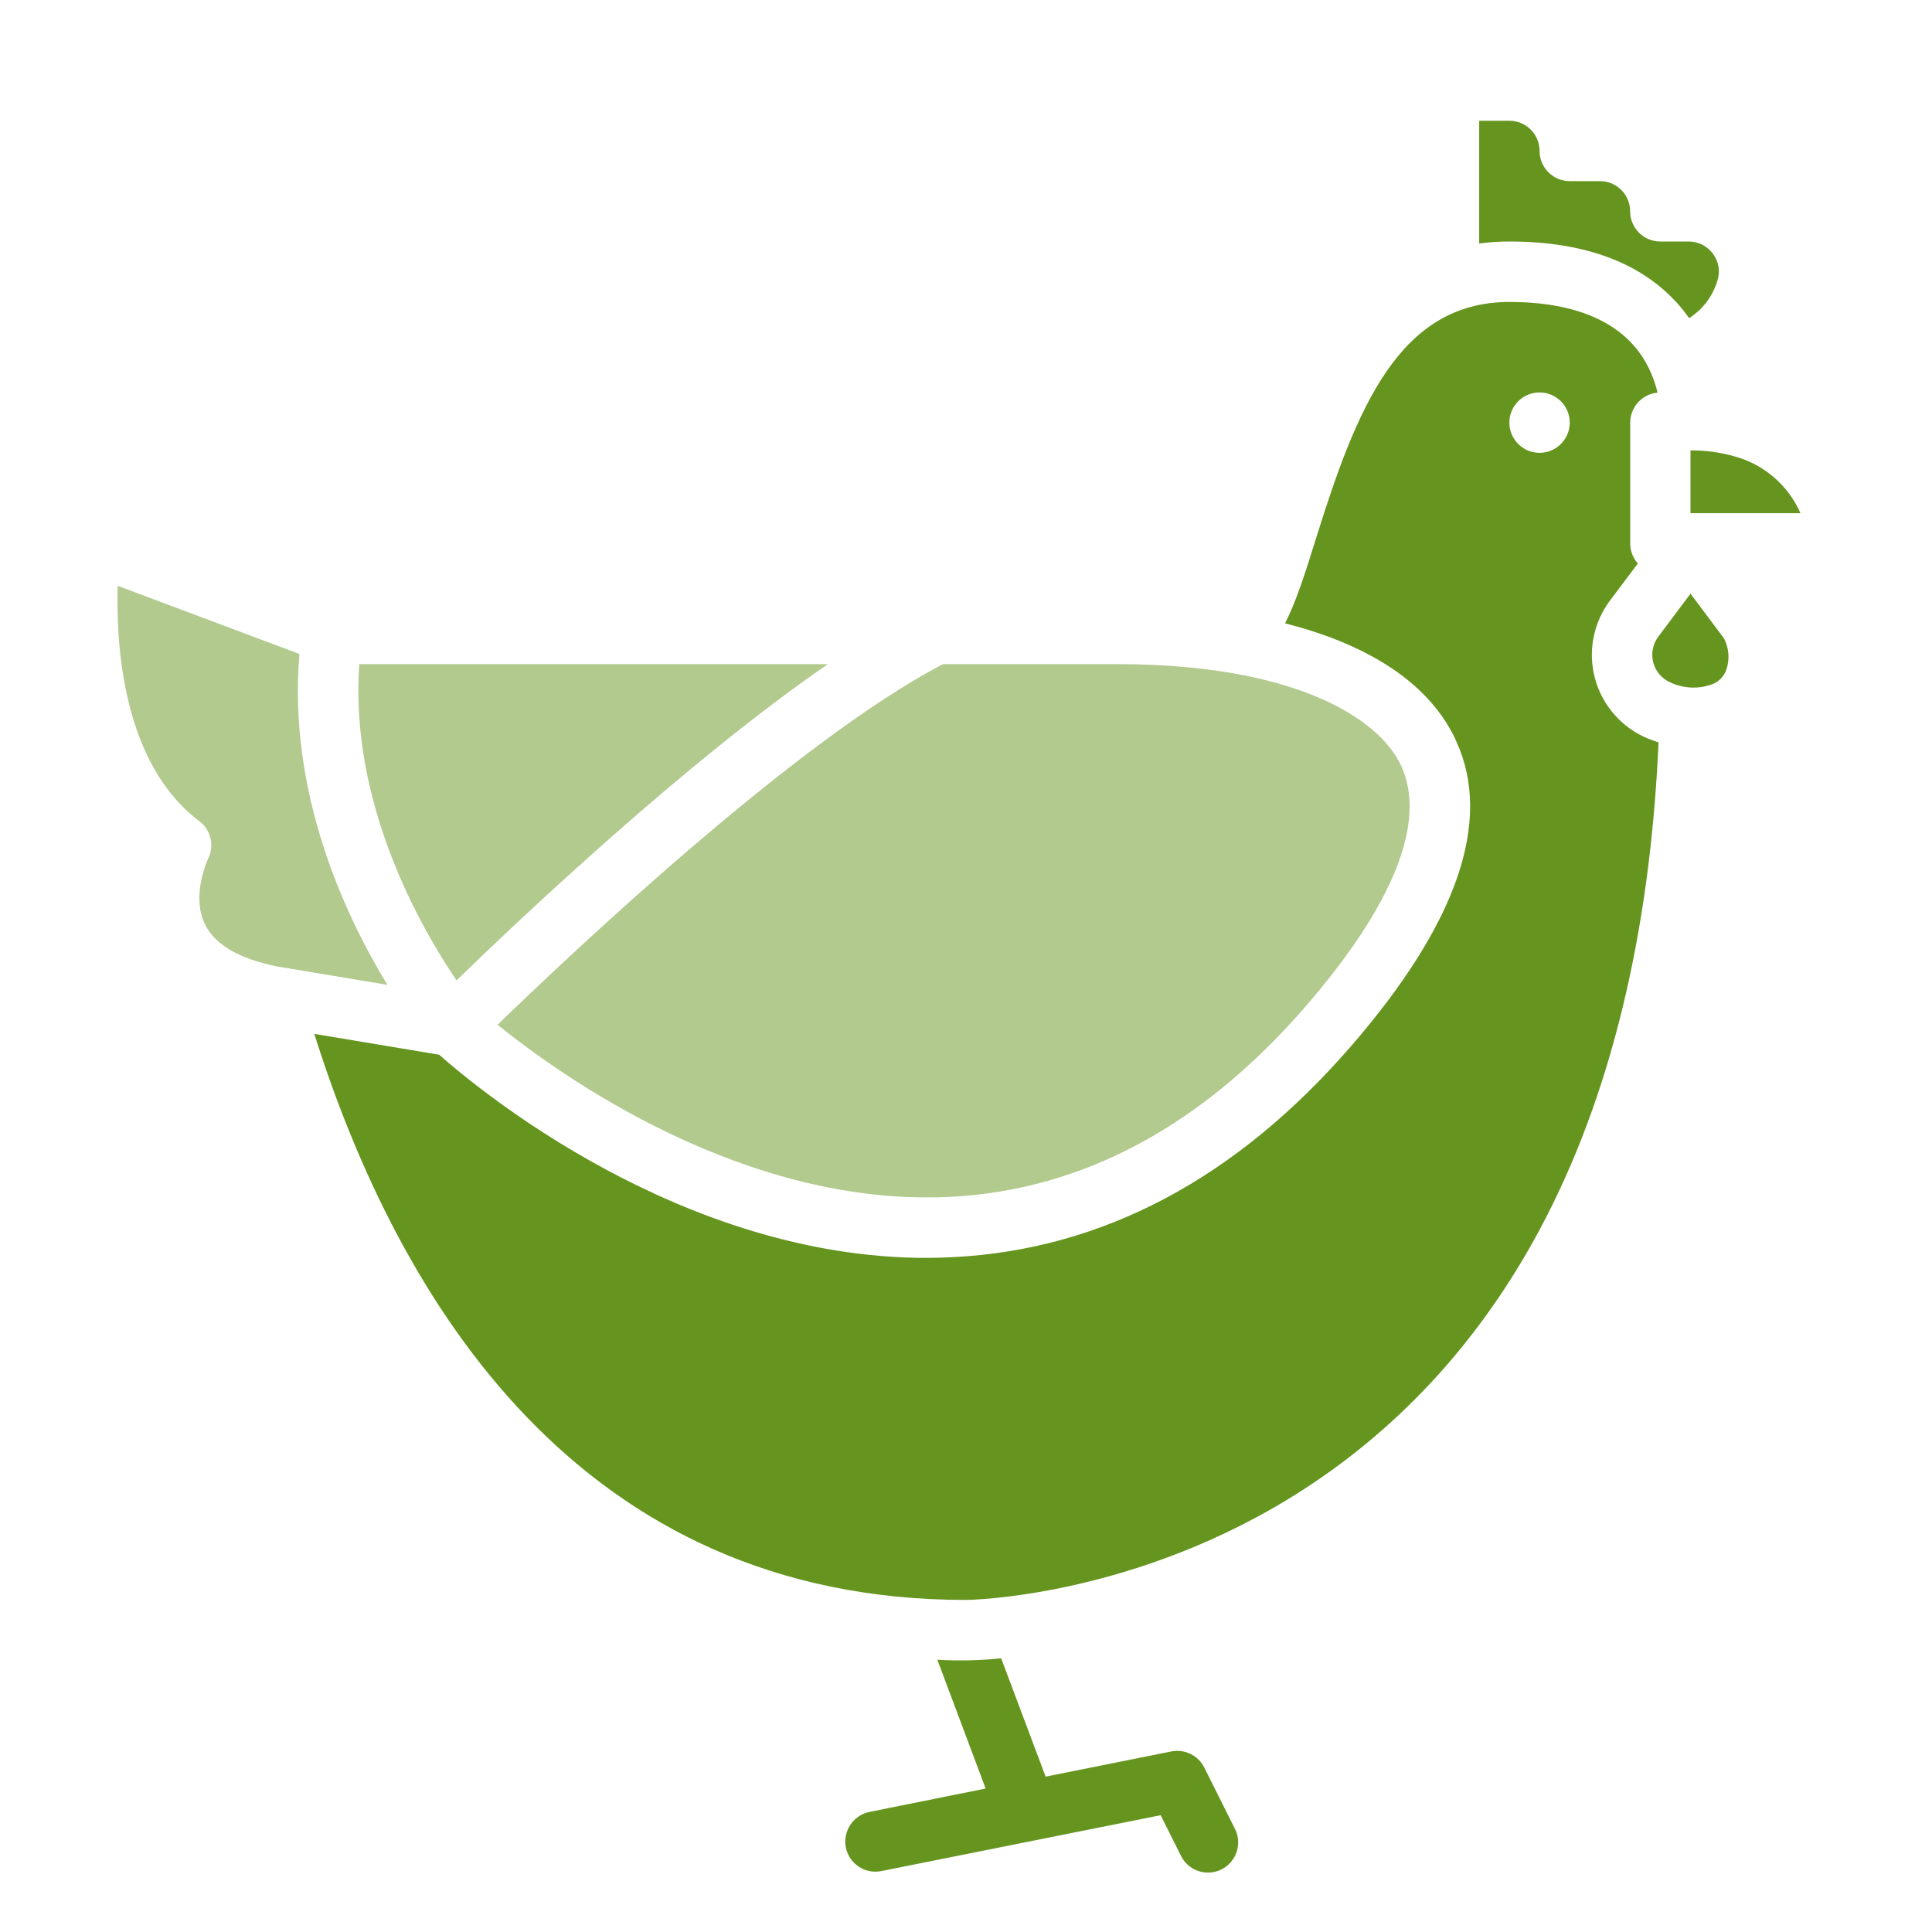
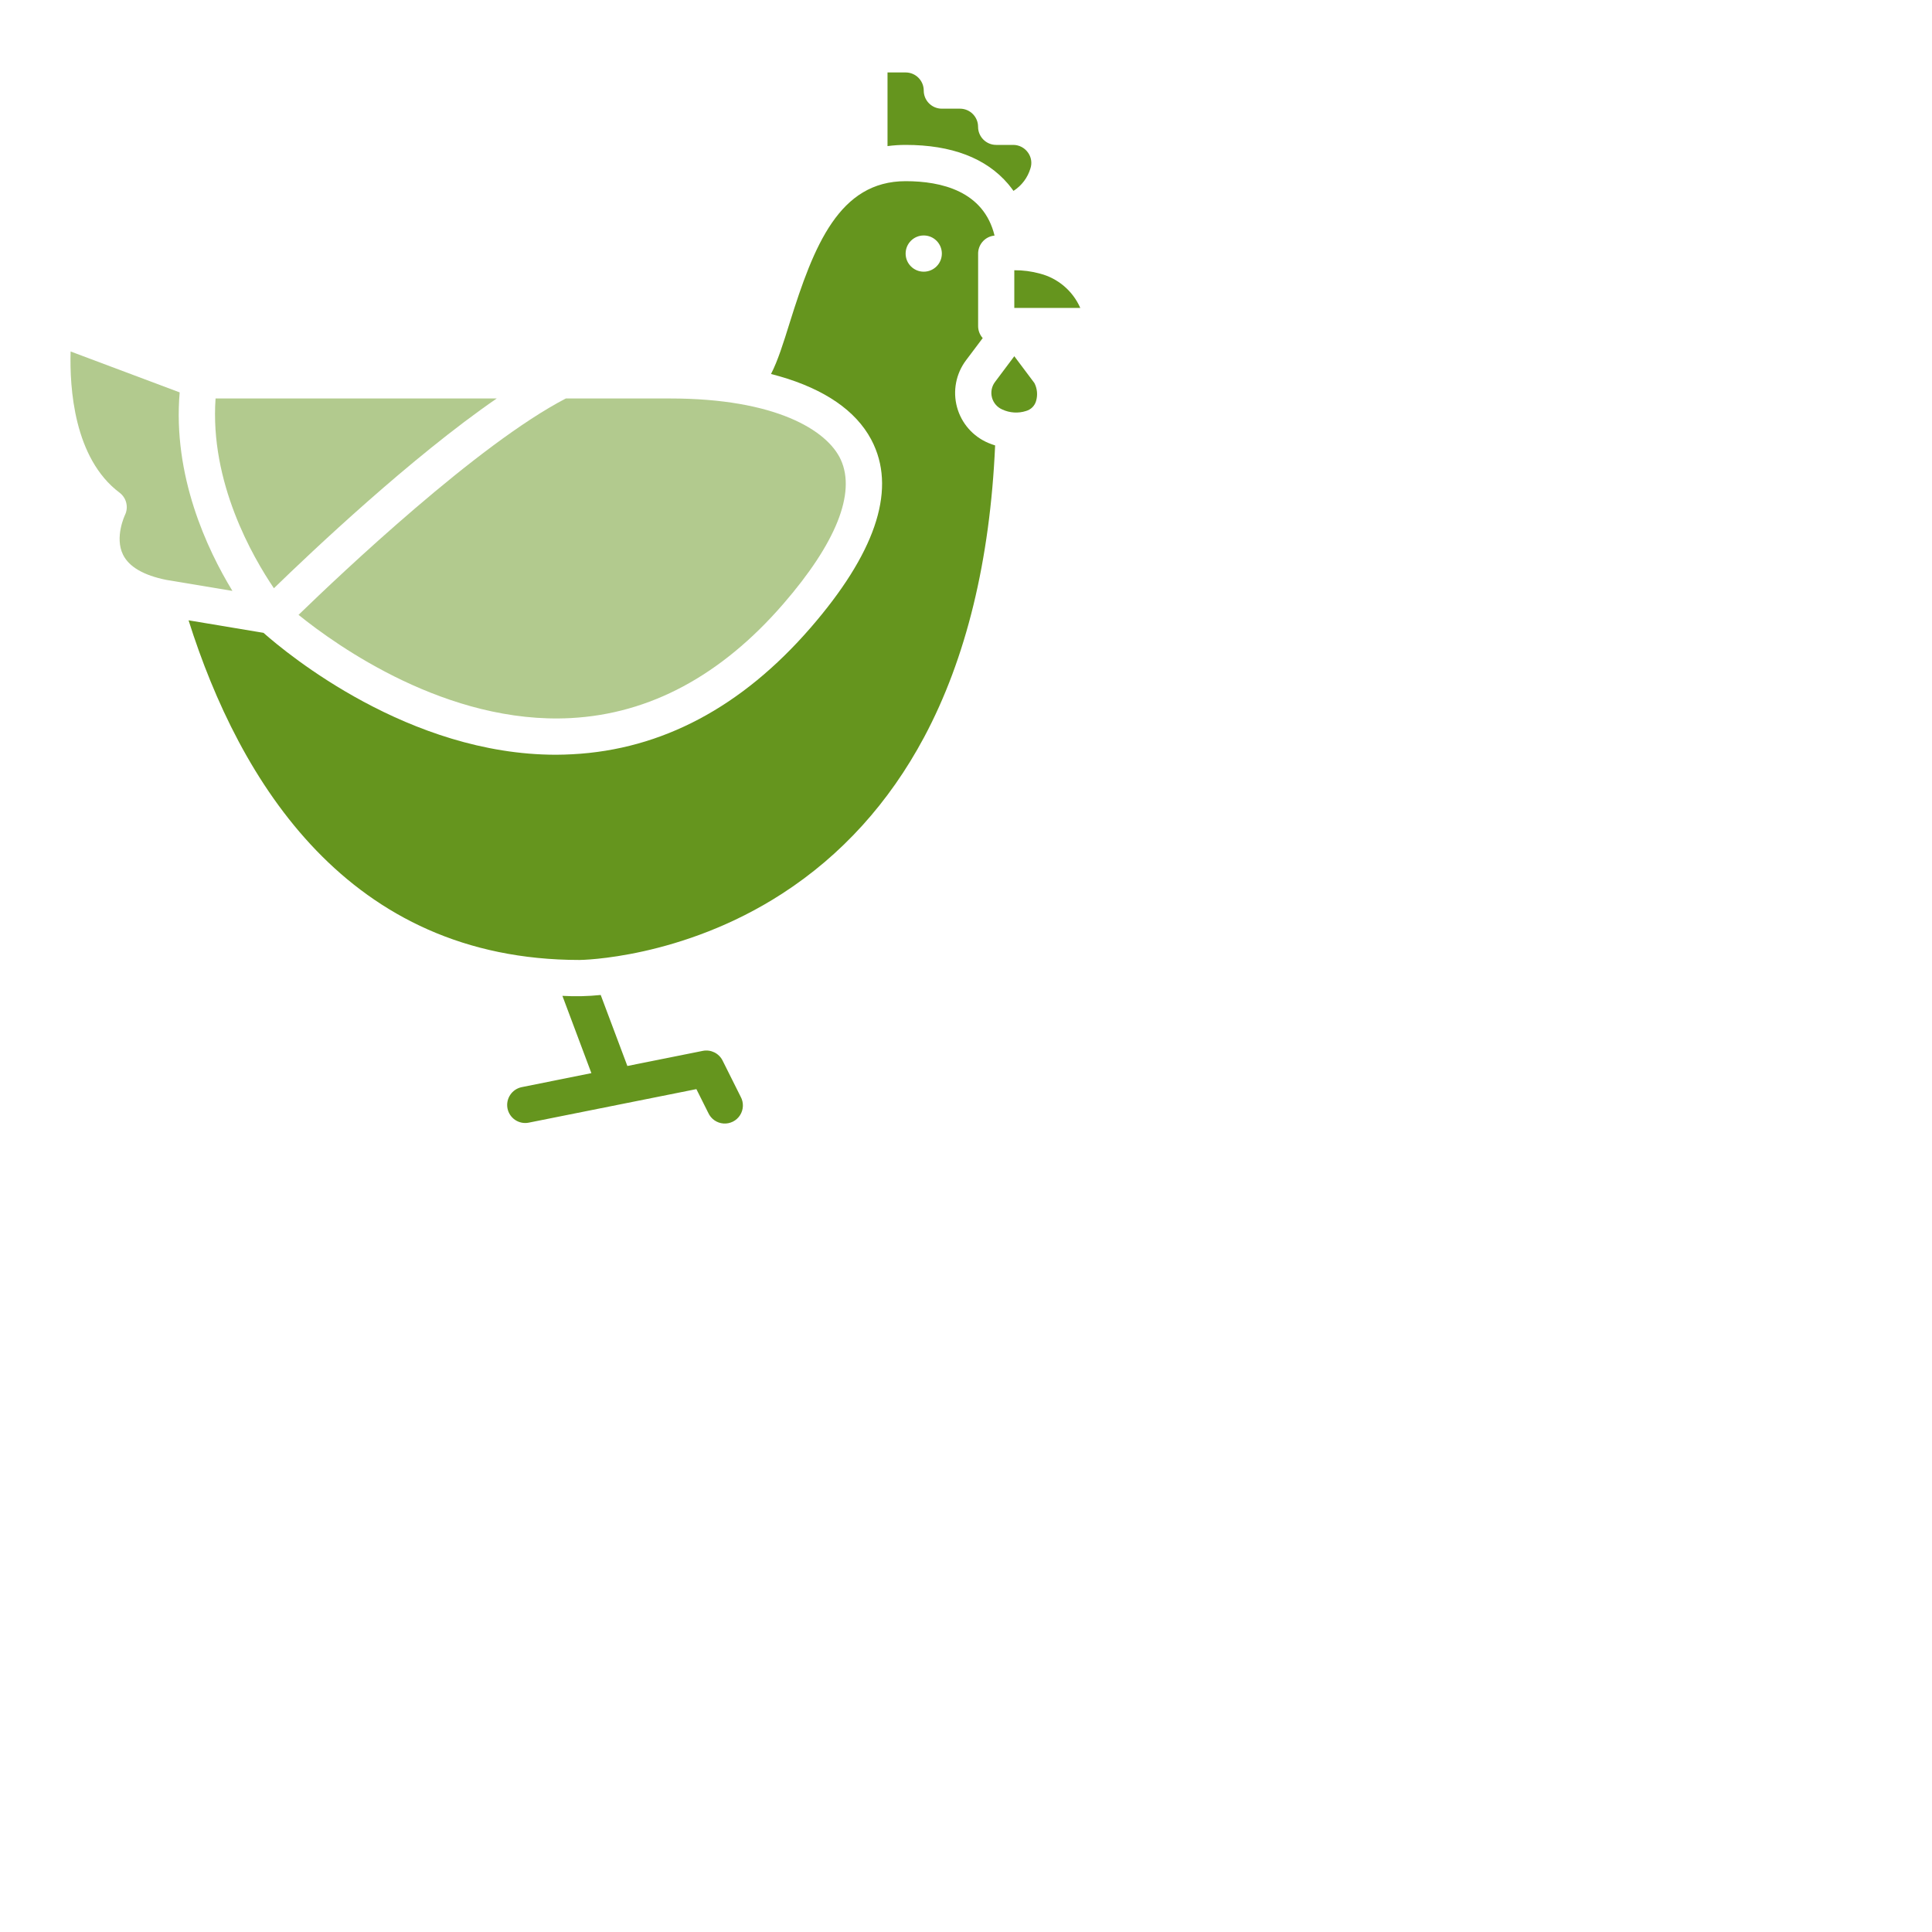
- <svg xmlns="http://www.w3.org/2000/svg" width="24" height="24" fill="none">
+ <svg xmlns="http://www.w3.org/2000/svg" width="40" height="40" fill="none">
  <path opacity=".5" d="M10.284 8.25H4.463c-.122 1.734.765 3.275 1.208 3.929.776-.754 2.837-2.706 4.613-3.929z" fill="#65951E" />
  <path d="M21 7.375l-.4.534a.375.375 0 00.153.57c.154.071.33.082.49.03a.299.299 0 00.208-.207.502.502 0 00-.035-.372L21 7.375zm-.125-3.563c.039.046.074.093.108.14a.837.837 0 00.351-.465.363.363 0 00-.052-.33.374.374 0 00-.306-.157h-.351a.375.375 0 01-.375-.375.375.375 0 00-.375-.375H19.5a.375.375 0 01-.375-.375.375.375 0 00-.375-.375h-.375v1.525c.124-.017.25-.025.375-.025.952 0 1.667.273 2.125.812z" fill="#65951E" />
  <path opacity=".5" d="M11.816 14.867c1.636-.086 3.116-.88 4.4-2.362 1.095-1.263 1.507-2.296 1.192-2.987-.28-.613-1.355-1.268-3.533-1.268h-2.16c-1.818.944-4.63 3.603-5.534 4.48.796.643 3.081 2.272 5.635 2.137z" fill="#65951E" />
  <path d="M21 6.375h1.366a1.254 1.254 0 00-.834-.71 1.95 1.95 0 00-.532-.07v.78zm-2.91 2.832c.453.991.013 2.266-1.307 3.789-1.424 1.643-3.083 2.524-4.932 2.62a6.598 6.598 0 01-.34.01c-3.042 0-5.557-2.083-6.056-2.524l-1.551-.259c1.054 3.335 3.304 7.032 8.096 7.032.02 0 2.11-.022 4.2-1.377 1.22-.79 2.206-1.877 2.93-3.23.874-1.634 1.368-3.668 1.473-6.046a1.723 1.723 0 01-.138-.05A1.124 1.124 0 0120 7.46l.346-.46a.374.374 0 01-.095-.249v-1.5a.375.375 0 01.301-.368l.039-.006c-.224-.92-1.1-1.126-1.84-1.126-1.373 0-1.9 1.326-2.4 2.928-.134.429-.247.791-.388 1.064.116.03.233.063.348.1.901.293 1.5.752 1.78 1.365zm1.035-4.332a.375.375 0 110 .75.375.375 0 010-.75z" fill="#65951E" />
  <path opacity=".5" d="M2.475 10.2a.375.375 0 01.11.468c0 .002-.217.456-.037.818.124.25.425.425.895.52l1.369.228c-.527-.865-1.239-2.385-1.092-4.11l-2.258-.847C1.44 8.03 1.53 9.49 2.475 10.2z" fill="#65951E" />
  <path d="M14.96 21.957a.376.376 0 00-.409-.2l-1.562.313-.552-1.47a4.938 4.938 0 01-.793.018l.6 1.6-1.442.29a.377.377 0 00-.295.44.374.374 0 00.442.295l3.469-.694.247.494a.375.375 0 10.67-.336l-.375-.75z" fill="#65951E" />
</svg>
